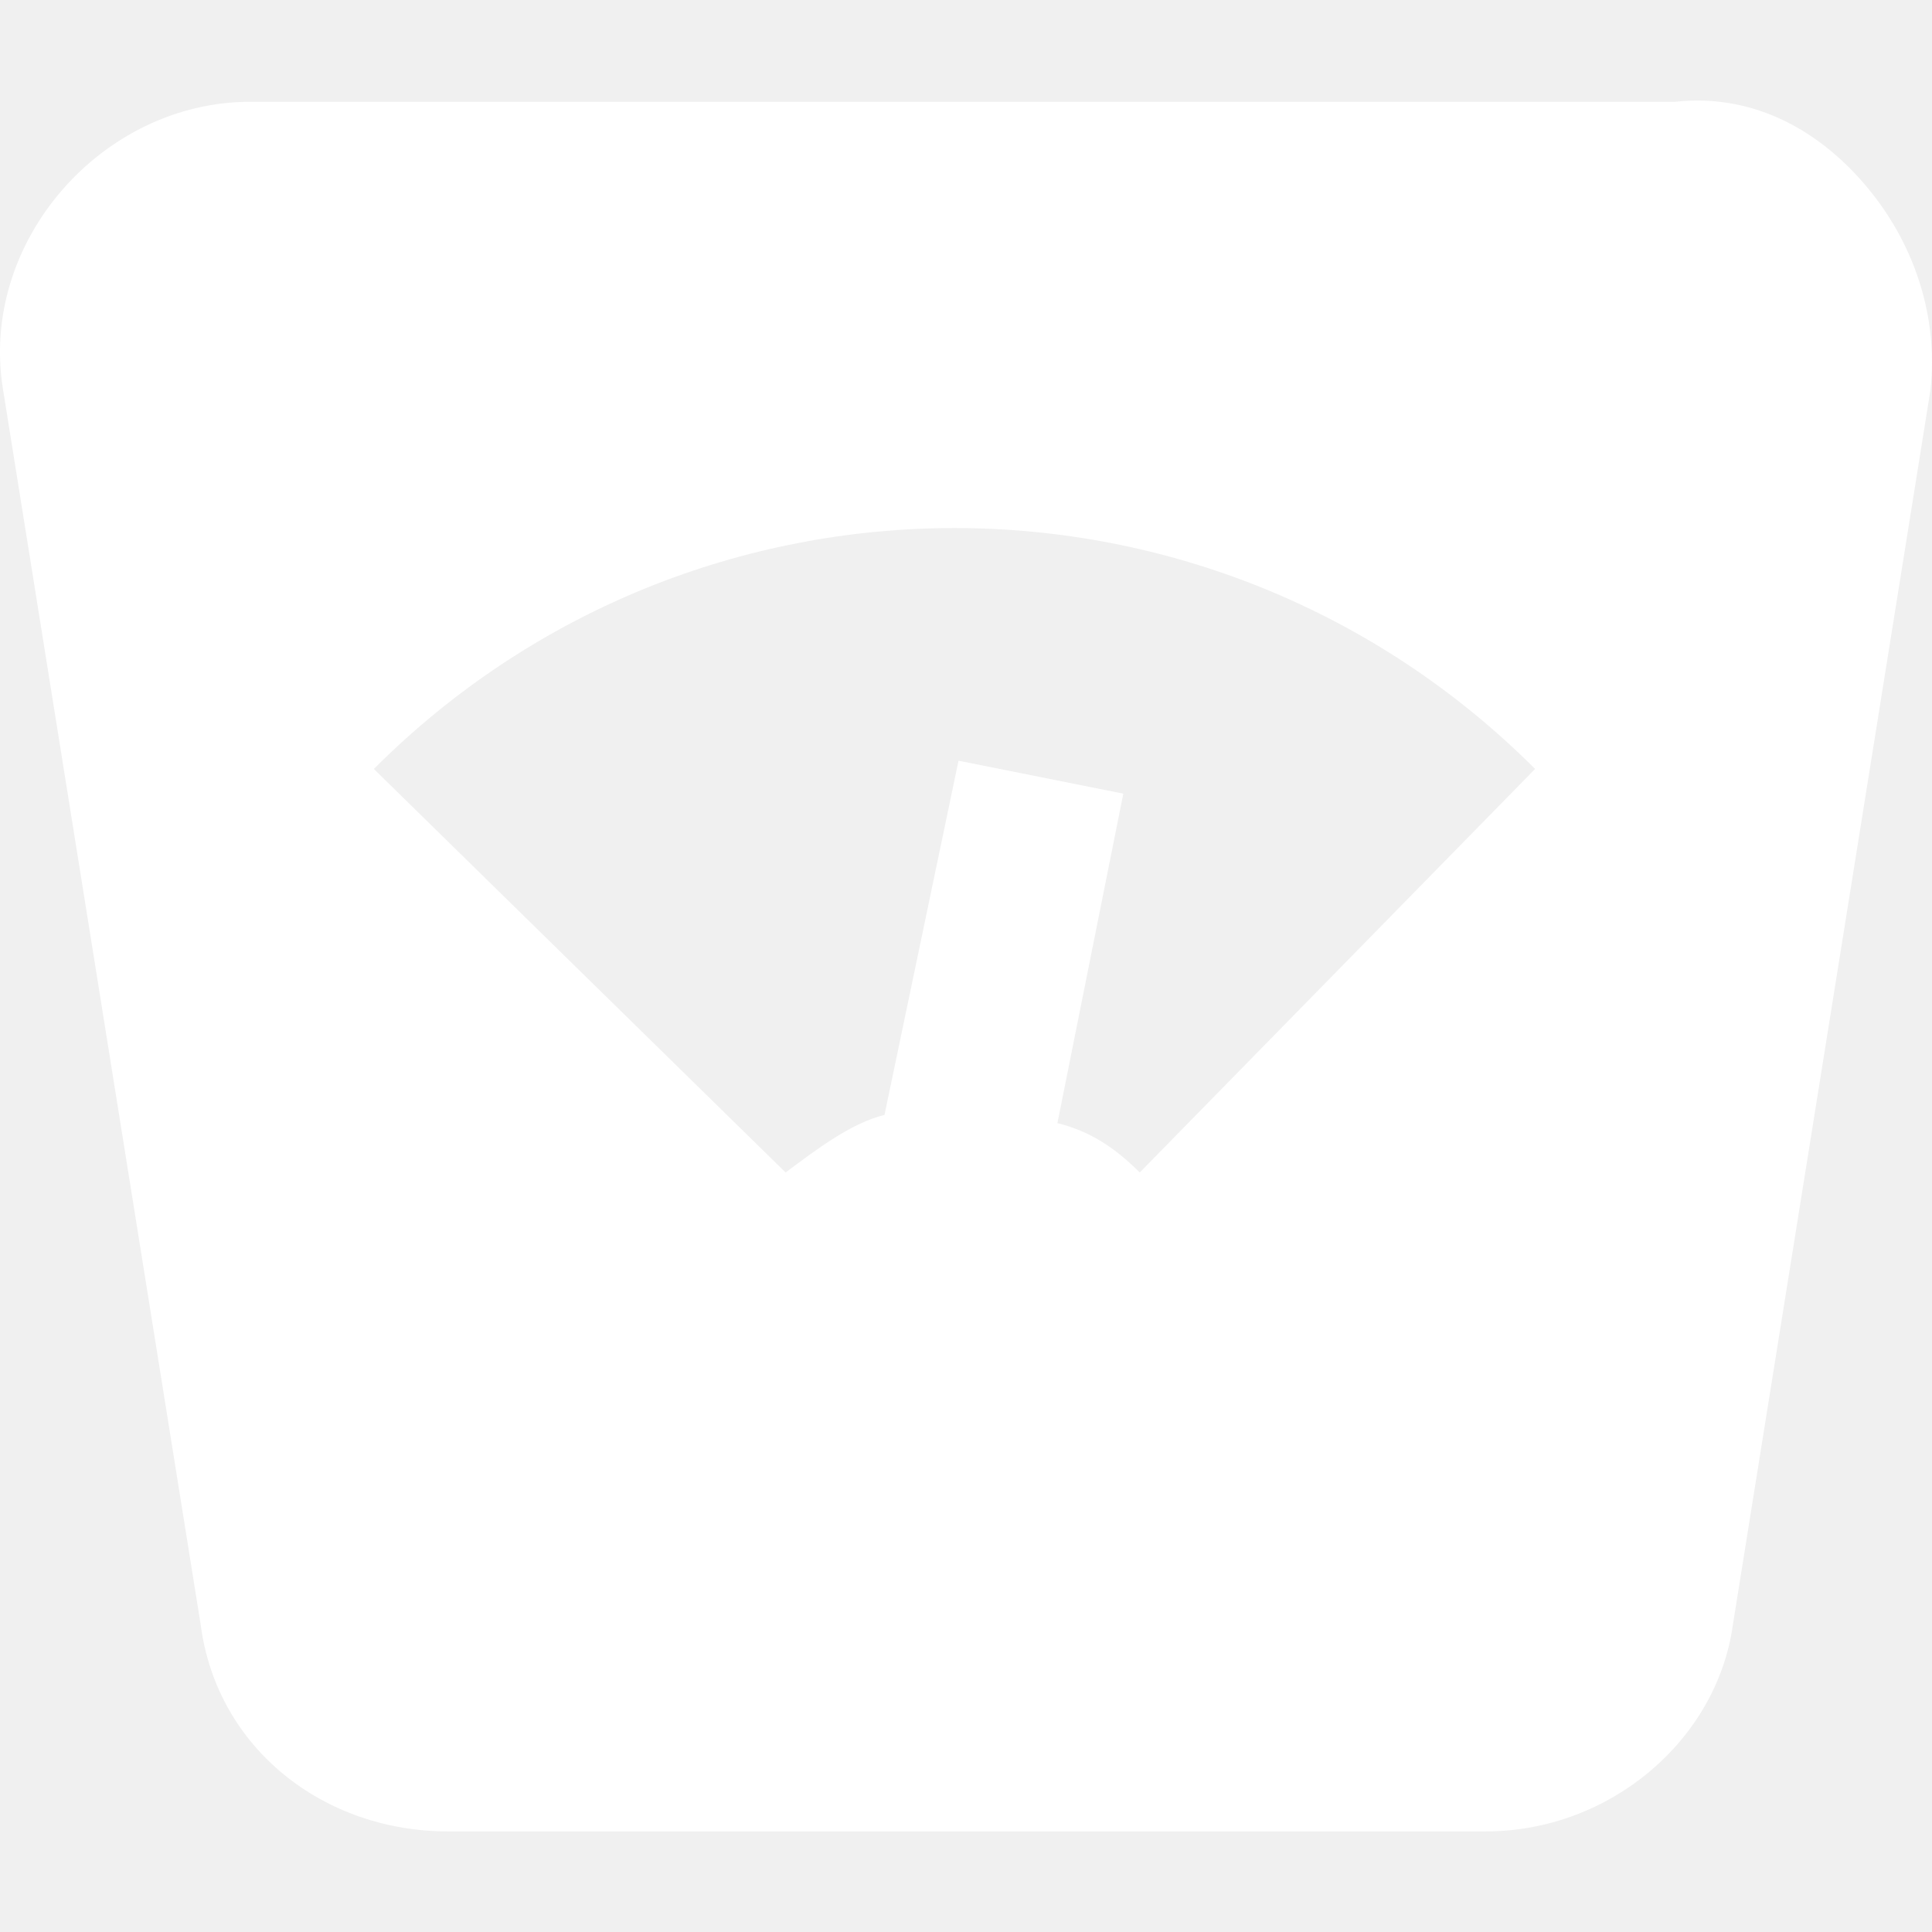
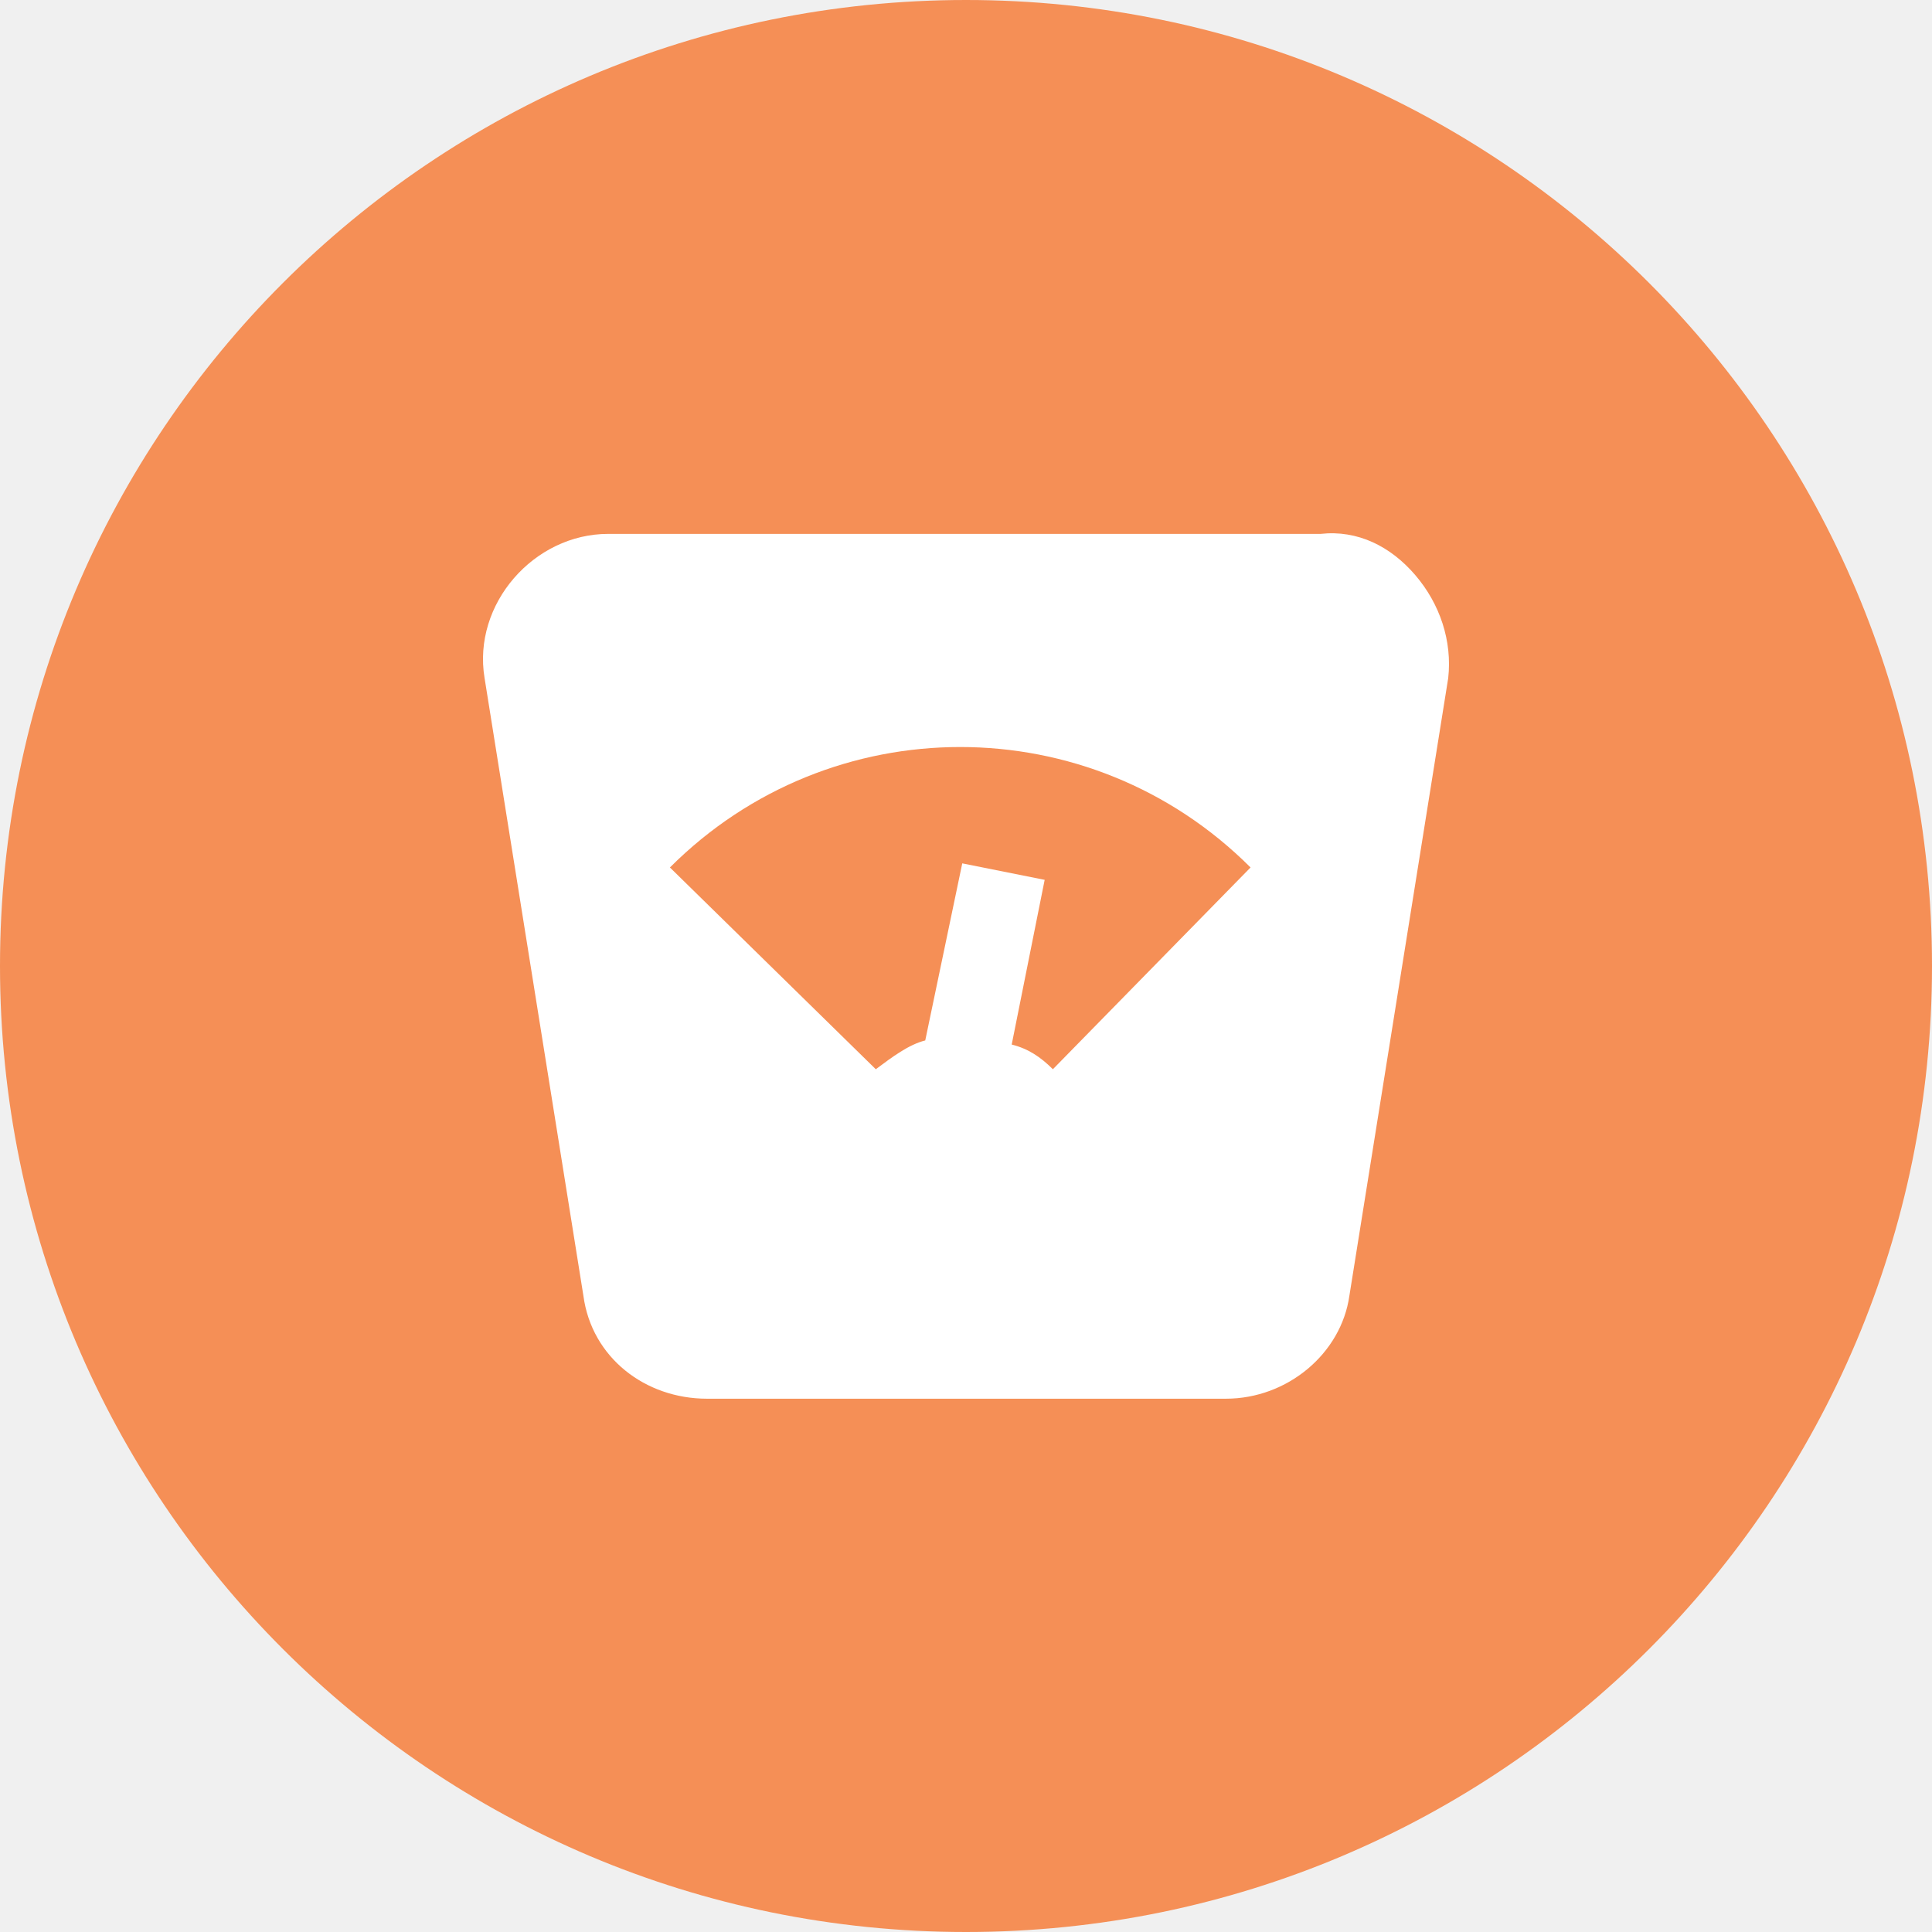
- <svg xmlns="http://www.w3.org/2000/svg" width="16" height="16" viewBox="0 0 16 16" fill="none">
-   <g clip-path="url(#clip0_1103_2175)">
-     <path d="M15.441 1.525C15.032 1.048 14.486 0.775 13.873 0.843H2.072C0.845 0.843 -0.178 2.003 0.026 3.231L1.663 13.462C1.8 14.485 2.686 15.167 3.709 15.167H12.304C13.327 15.167 14.214 14.417 14.35 13.462L15.987 3.231C16.055 2.617 15.851 2.003 15.441 1.525ZM9.439 9.71C9.234 9.506 9.03 9.369 8.757 9.301L9.303 6.573L7.938 6.3L7.325 9.233C7.052 9.301 6.779 9.506 6.506 9.71L3.096 6.368C5.756 3.708 10.053 3.708 12.713 6.368L9.439 9.71Z" fill="white" />
+ <svg xmlns="http://www.w3.org/2000/svg" width="32" height="32" viewBox="0 0 32 32" fill="none">
+   <rect width="32" height="32" rx="16" fill="#F58F56" />
+   <g clip-path="url(#clip0_1267_513)">
+     <path d="M23.441 9.525C23.032 9.048 22.486 8.775 21.873 8.843H10.072C8.845 8.843 7.822 10.003 8.026 11.231L9.663 21.462C9.8 22.485 10.686 23.167 11.71 23.167H20.304C21.327 23.167 22.214 22.417 22.35 21.462L23.987 11.231C24.055 10.617 23.851 10.003 23.441 9.525ZM17.439 17.71C17.234 17.506 17.03 17.369 16.757 17.301L17.303 14.573L15.938 14.3L15.325 17.233C15.052 17.301 14.779 17.506 14.506 17.71L11.096 14.368C13.756 11.708 18.053 11.708 20.713 14.368L17.439 17.71Z" fill="white" />
  </g>
  <defs>
-     <clipPath id="clip0_1103_2175">
-       <rect width="16" height="16" fill="white" />
+     <clipPath id="clip0_1267_513">
+       <rect width="16" height="16" fill="white" transform="translate(8 8)" />
    </clipPath>
  </defs>
</svg>
